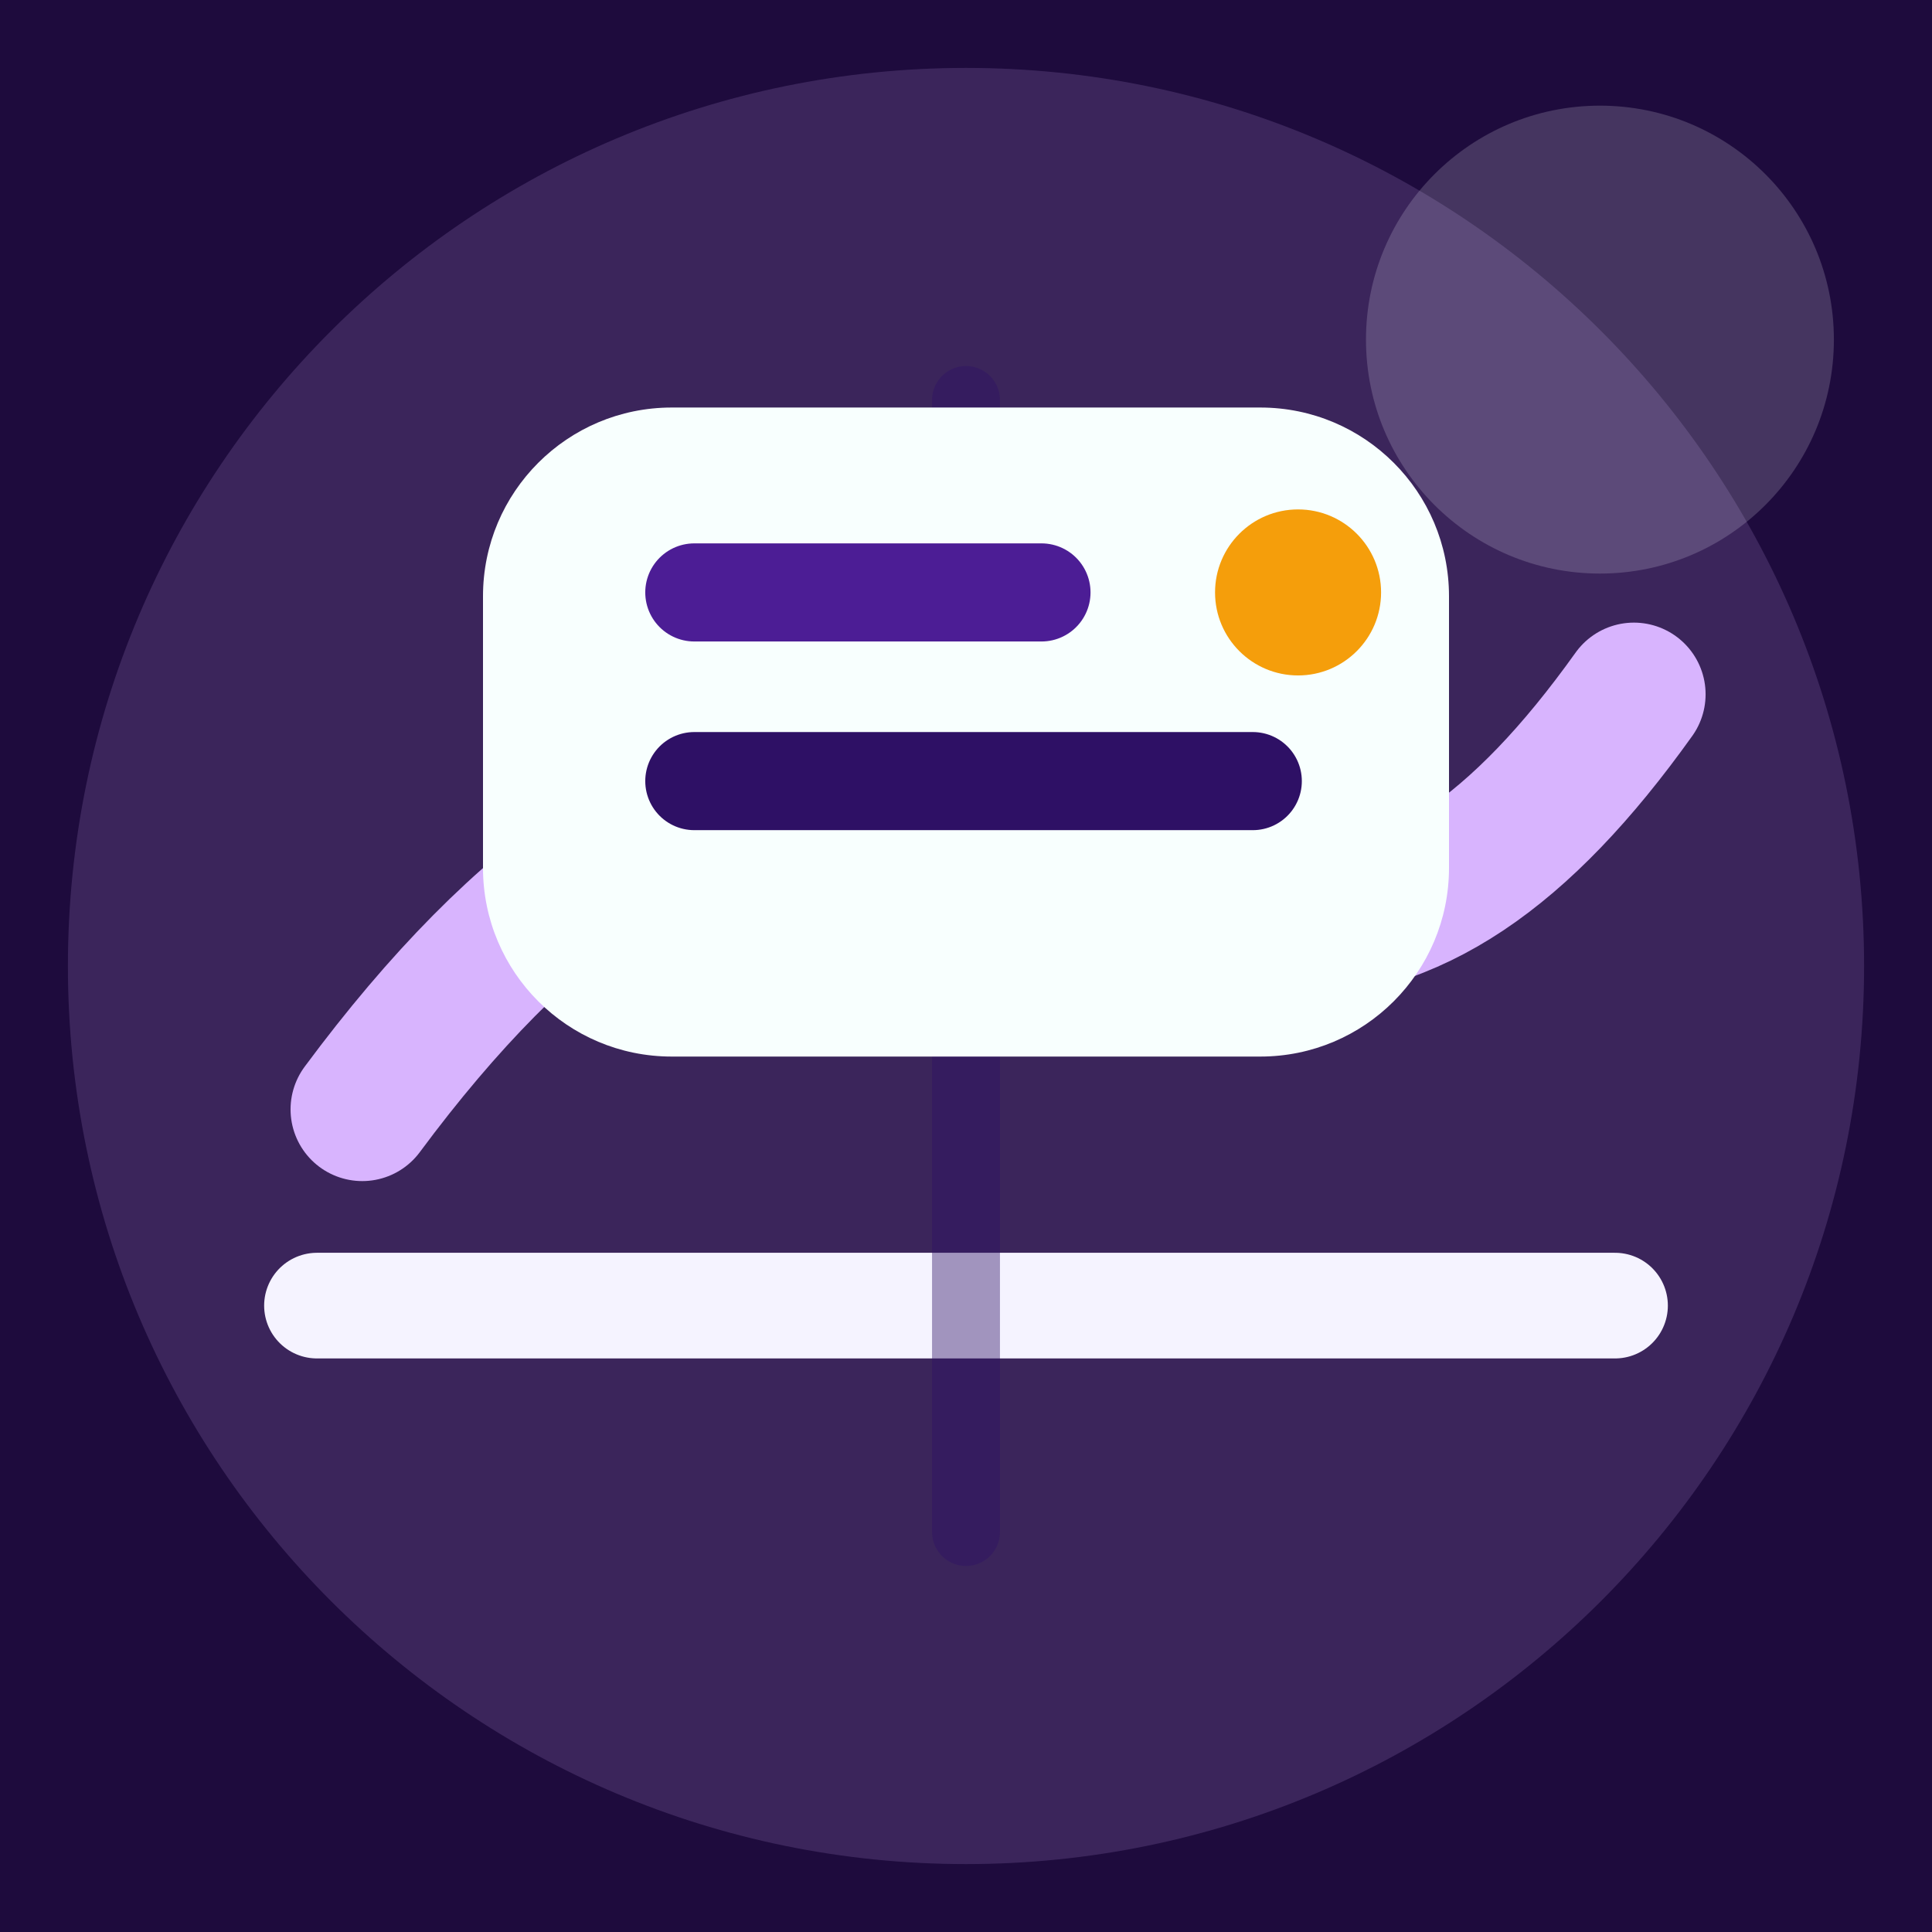
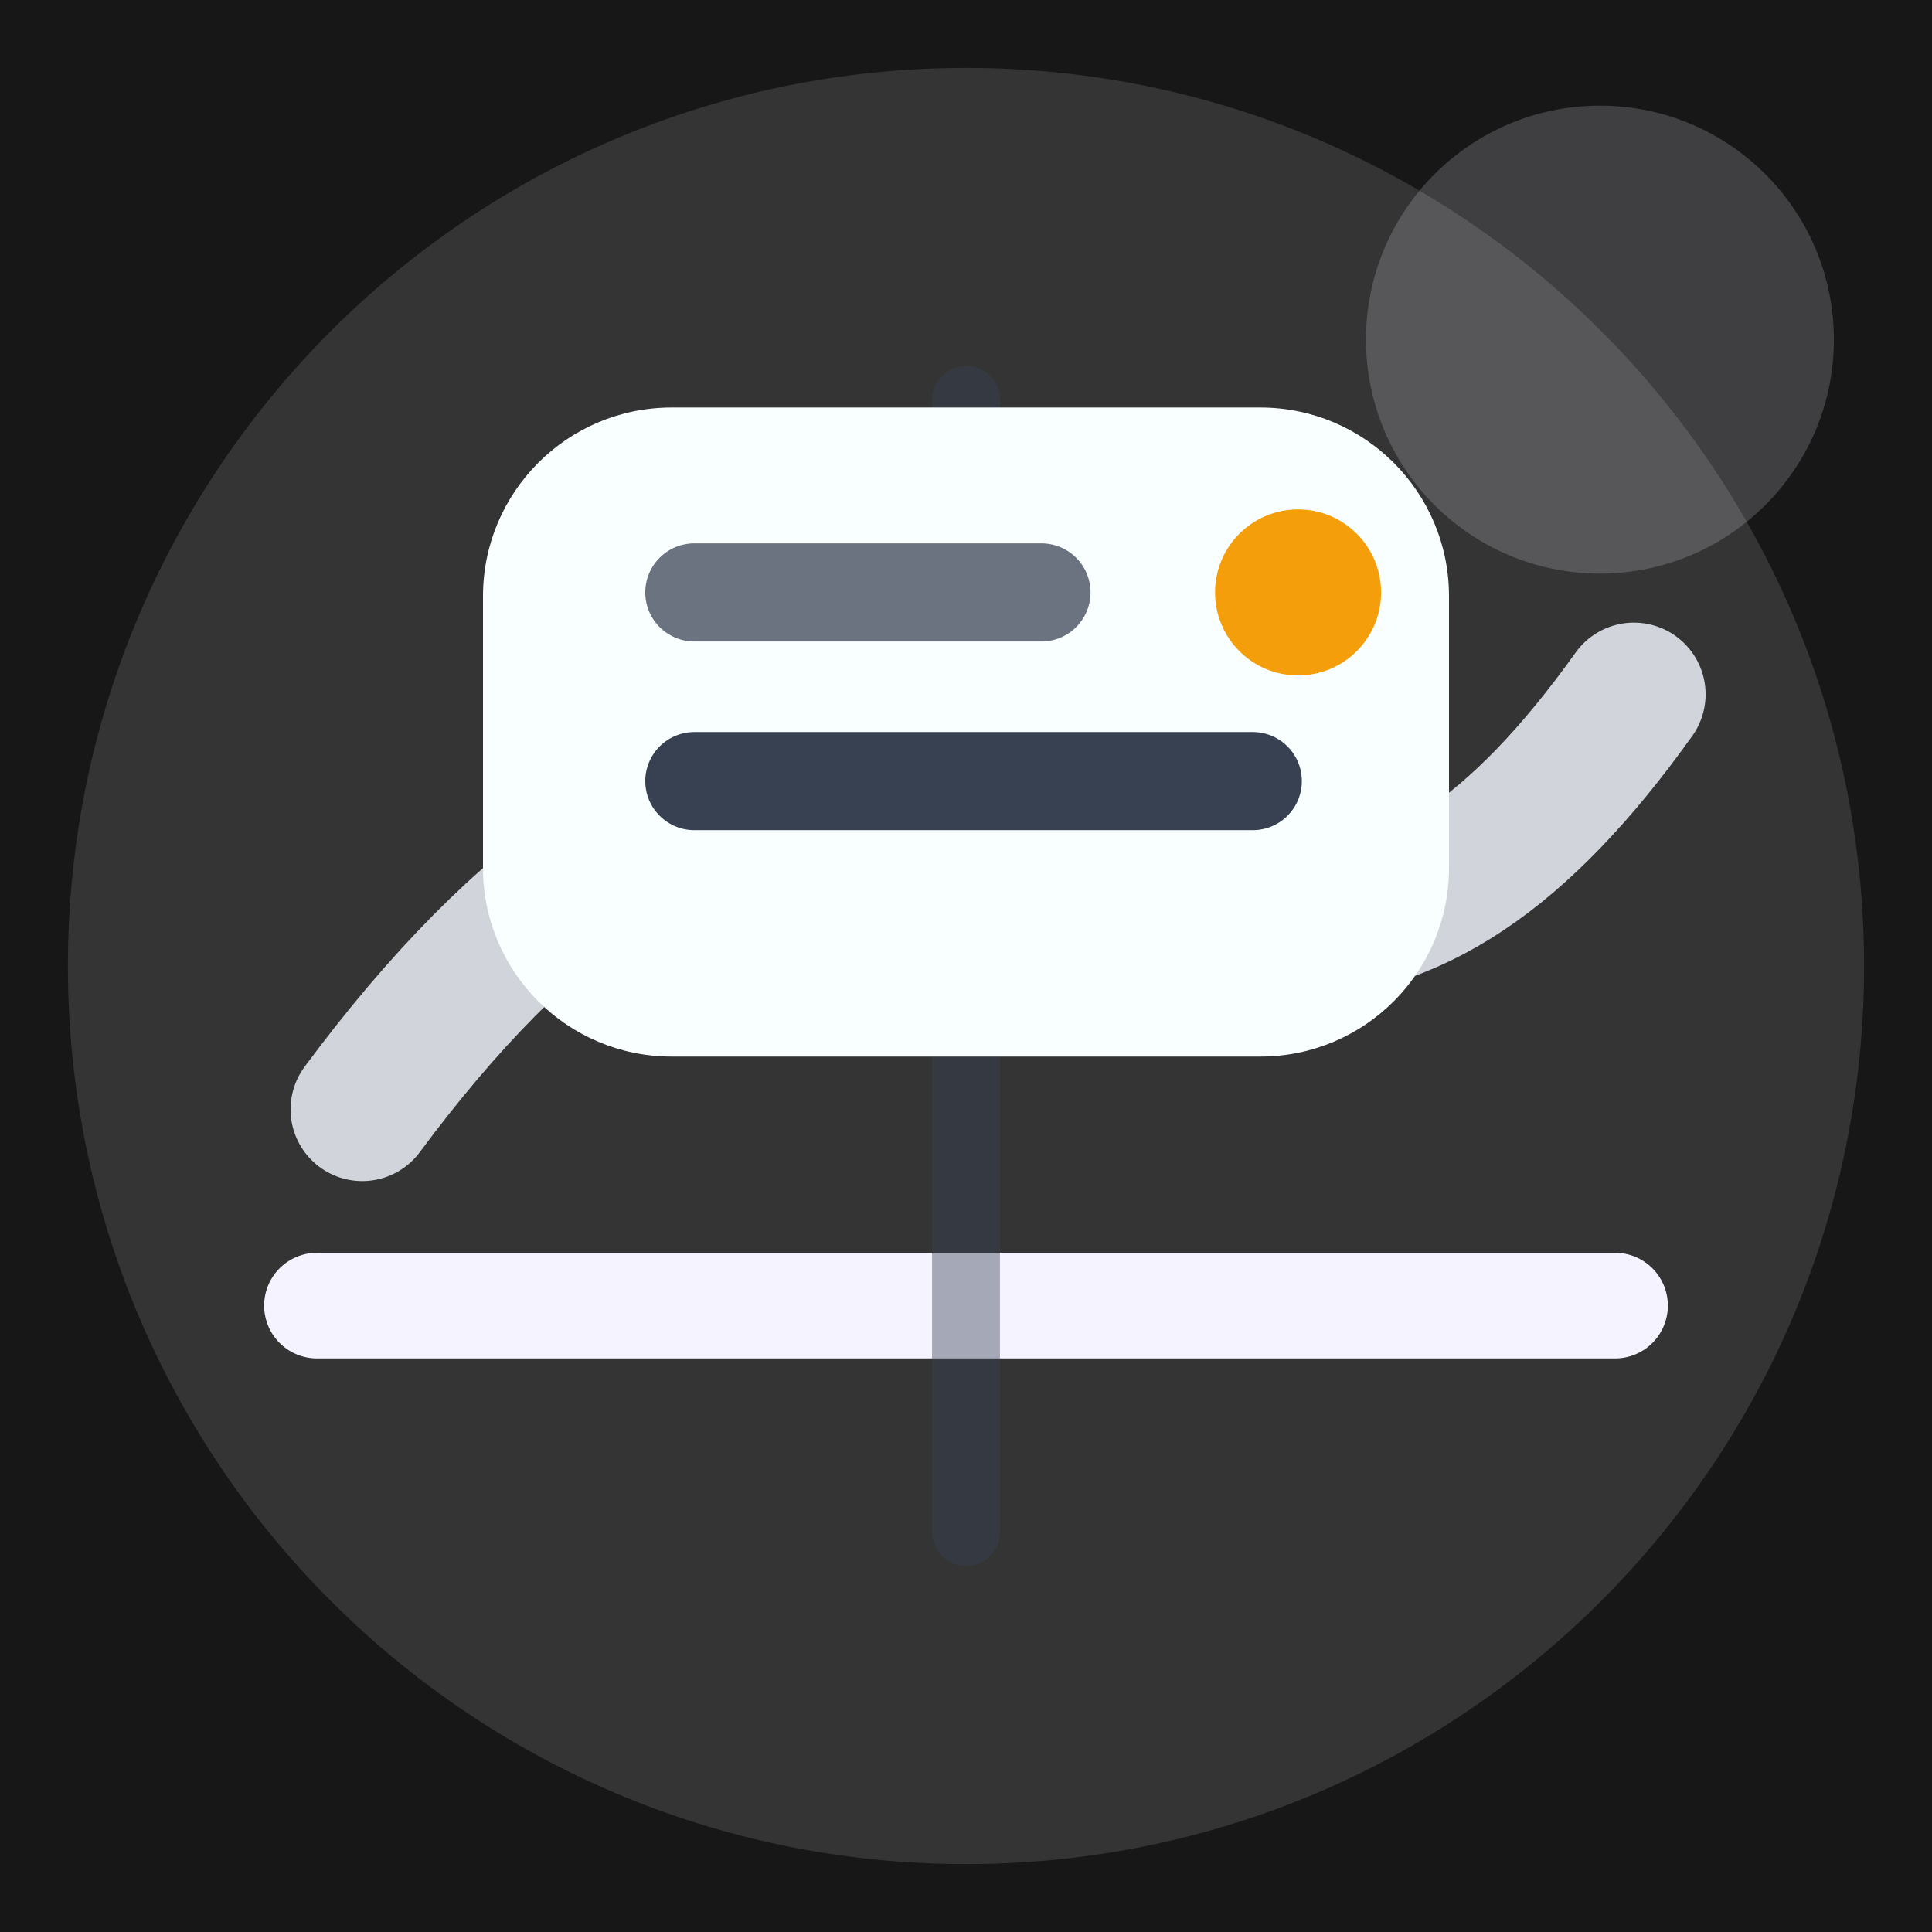
<svg xmlns="http://www.w3.org/2000/svg" viewBox="0 0 512 512">
-   <rect width="512" height="512" fill="#1e0b3d" />
-   <circle cx="256" cy="256" r="238" fill="#d8b4fe" opacity="0.16" />
+   <rect width="512" height="512" fill="#171717" />
+   <circle cx="256" cy="256" r="238" fill="#d1d5db" opacity="0.16" />
  <circle cx="424" cy="90" r="62" fill="#f5f3ff" opacity="0.18" />
  <path d="M84 346h344" stroke="#f5f3ff" stroke-width="28" stroke-linecap="round" />
-   <path d="M96 294c43-58 86-87 130-87 47 0 68 39 113 39 35 0 64-20 94-62" fill="none" stroke="#d8b4fe" stroke-width="38" stroke-linecap="round" />
-   <path d="M256 106v300" stroke="#2e1065" stroke-width="18" stroke-linecap="round" opacity="0.42" />
+   <path d="M96 294c43-58 86-87 130-87 47 0 68 39 113 39 35 0 64-20 94-62" fill="none" stroke="#d1d5db" stroke-width="38" stroke-linecap="round" />
+   <path d="M256 106v300" stroke="#374151" stroke-width="18" stroke-linecap="round" opacity="0.42" />
  <rect x="128" y="108" width="256" height="172" rx="50" fill="#f8fffe" />
-   <path d="M184 207h148" stroke="#2e1065" stroke-width="26" stroke-linecap="round" />
-   <path d="M184 157h92" stroke="#4c1d95" stroke-width="26" stroke-linecap="round" />
+   <path d="M184 207h148" stroke="#374151" stroke-width="26" stroke-linecap="round" />
+   <path d="M184 157h92" stroke="#6b7280" stroke-width="26" stroke-linecap="round" />
  <circle cx="344" cy="157" r="22" fill="#f59e0b" />
</svg>
